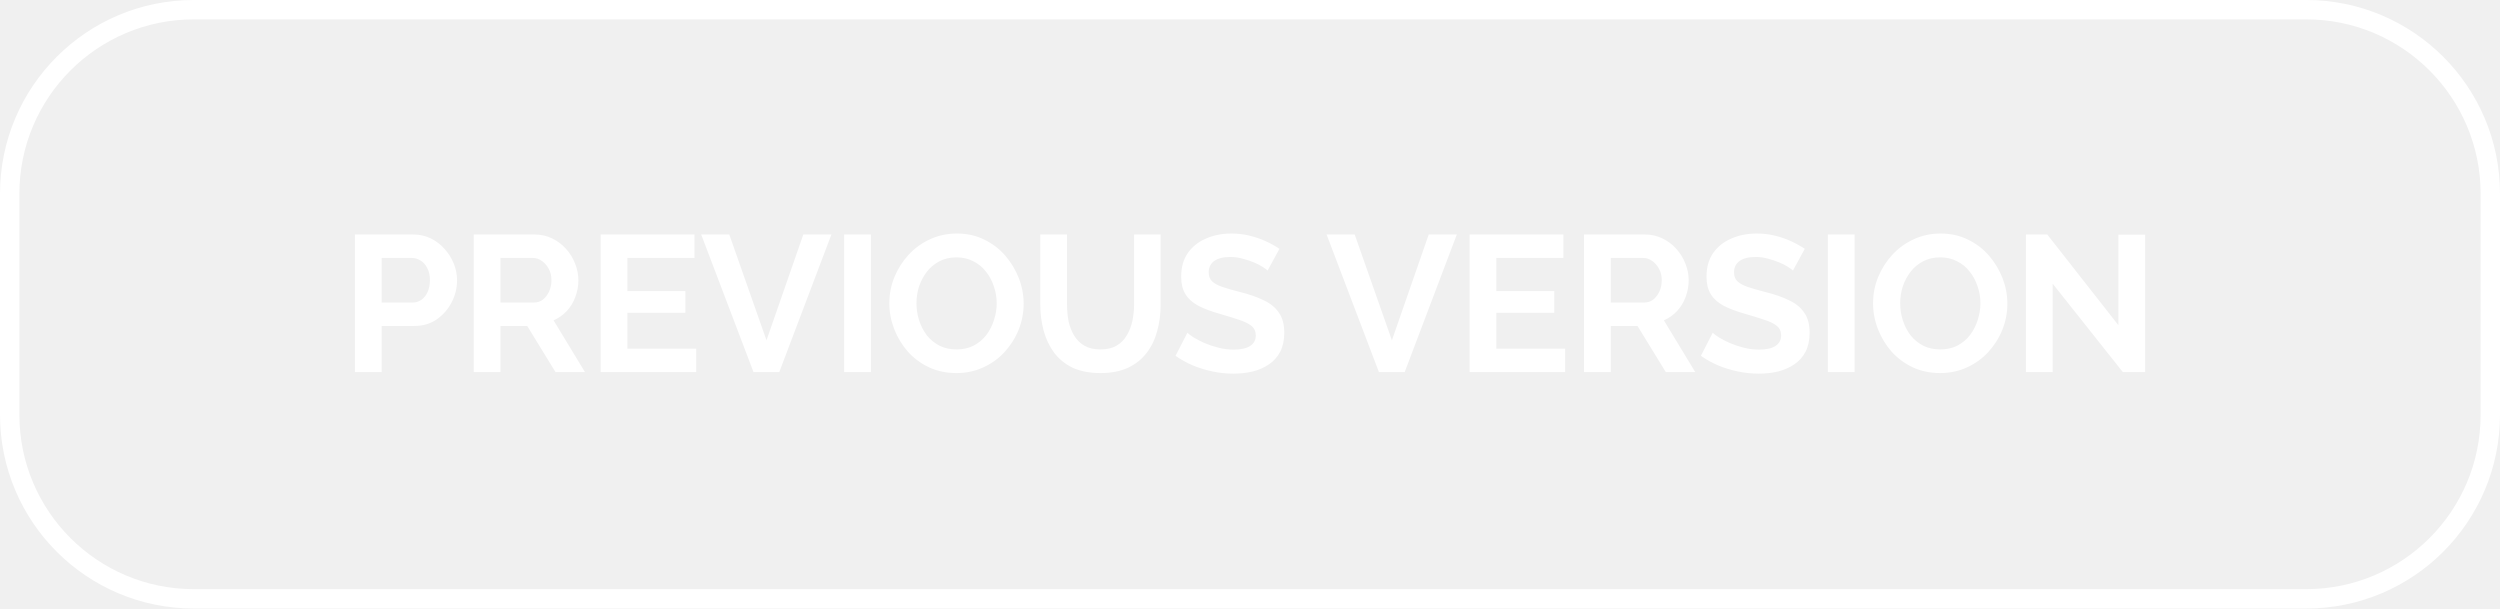
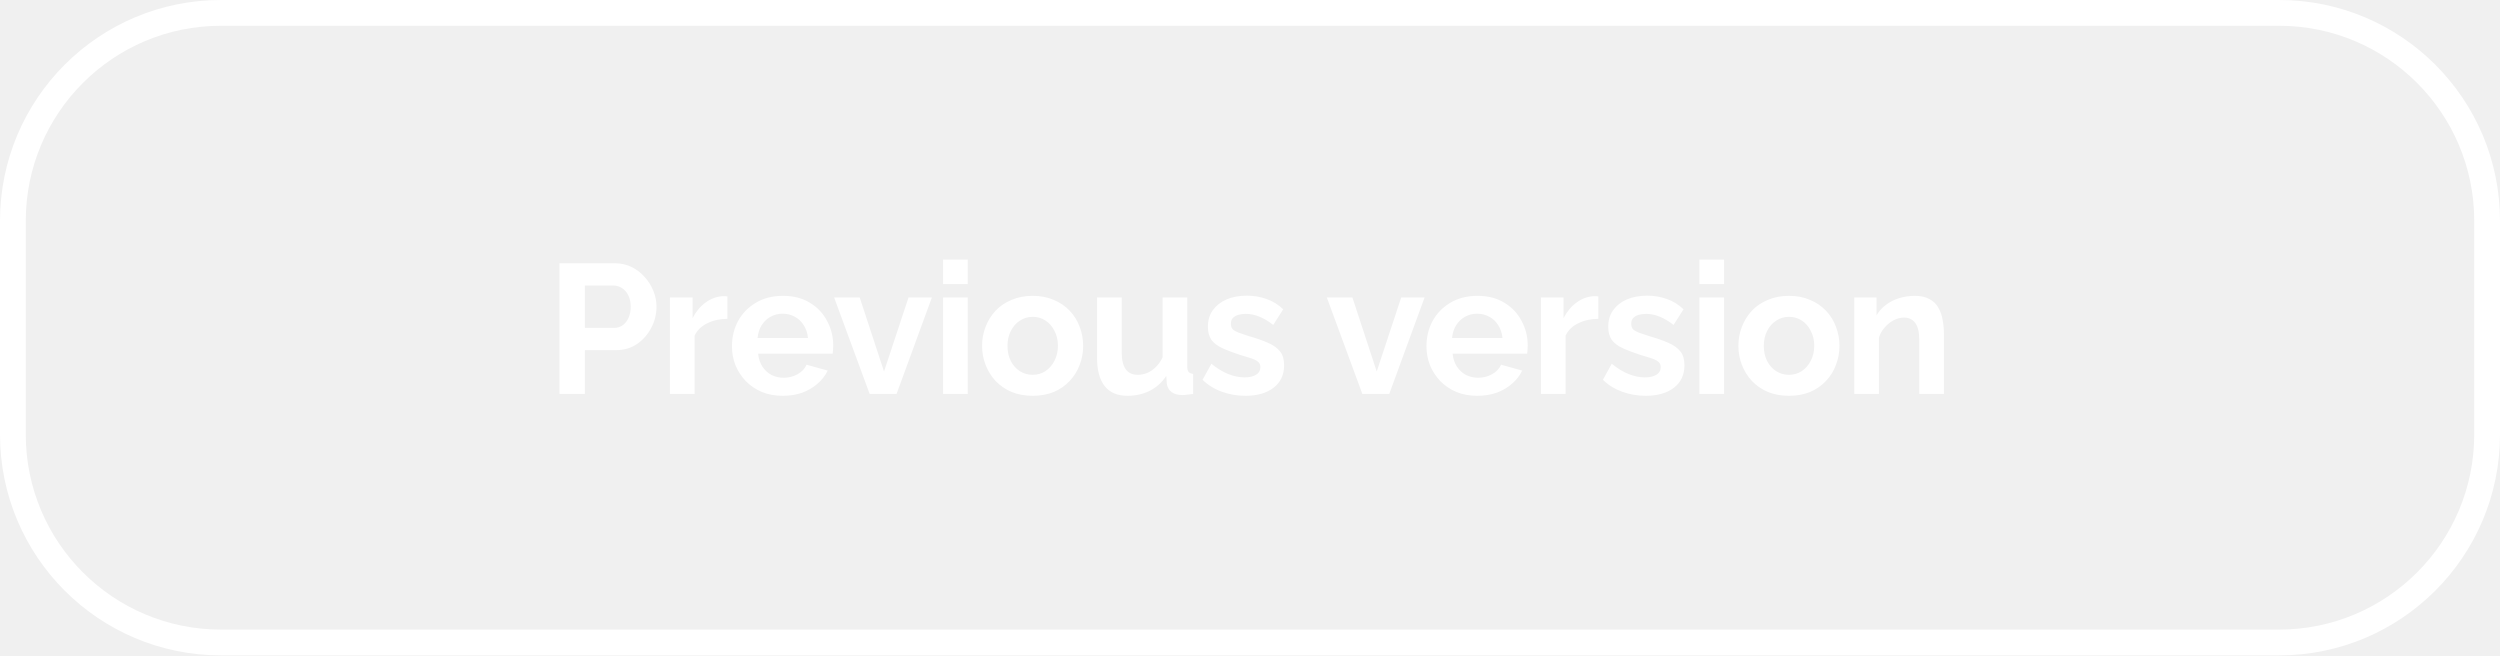
- <svg xmlns="http://www.w3.org/2000/svg" width="645" height="157" viewBox="0 0 645 157" fill="none">
-   <rect x="2.5" y="2.5" width="640" height="152" rx="47.5" stroke="white" stroke-width="5" />
-   <path d="M91.571 96V60.5H106.621C108.254 60.5 109.754 60.833 111.121 61.5C112.488 62.167 113.671 63.067 114.671 64.2C115.704 65.333 116.504 66.6 117.071 68C117.638 69.4 117.921 70.833 117.921 72.3C117.921 74.3 117.454 76.2 116.521 78C115.588 79.8 114.304 81.267 112.671 82.4C111.038 83.533 109.104 84.1 106.871 84.1H98.471V96H91.571ZM98.471 78.05H106.471C107.304 78.05 108.054 77.817 108.721 77.35C109.388 76.883 109.921 76.217 110.321 75.35C110.721 74.45 110.921 73.433 110.921 72.3C110.921 71.067 110.688 70.017 110.221 69.15C109.788 68.283 109.204 67.633 108.471 67.2C107.771 66.767 107.004 66.55 106.171 66.55H98.471V78.05ZM122.223 96V60.5H137.923C139.557 60.5 141.057 60.833 142.423 61.5C143.823 62.167 145.023 63.067 146.023 64.2C147.057 65.333 147.84 66.6 148.373 68C148.94 69.4 149.223 70.833 149.223 72.3C149.223 73.8 148.957 75.25 148.423 76.65C147.923 78.017 147.19 79.217 146.223 80.25C145.257 81.283 144.123 82.083 142.823 82.65L150.923 96H143.323L136.023 84.1H129.123V96H122.223ZM129.123 78.05H137.773C138.64 78.05 139.407 77.8 140.073 77.3C140.74 76.767 141.273 76.067 141.673 75.2C142.073 74.333 142.273 73.367 142.273 72.3C142.273 71.167 142.04 70.183 141.573 69.35C141.107 68.483 140.507 67.8 139.773 67.3C139.073 66.8 138.307 66.55 137.473 66.55H129.123V78.05ZM179.625 89.95V96H154.975V60.5H179.175V66.55H161.875V75.1H176.825V80.7H161.875V89.95H179.625ZM188.155 60.5L197.755 87.8L207.255 60.5H214.505L201.055 96H194.405L180.905 60.5H188.155ZM217.794 96V60.5H224.694V96H217.794ZM246.75 96.25C244.15 96.25 241.784 95.75 239.65 94.75C237.55 93.75 235.734 92.4 234.2 90.7C232.7 88.967 231.534 87.033 230.7 84.9C229.867 82.733 229.45 80.517 229.45 78.25C229.45 75.883 229.884 73.633 230.75 71.5C231.65 69.333 232.867 67.417 234.4 65.75C235.967 64.05 237.8 62.717 239.9 61.75C242.034 60.75 244.367 60.25 246.9 60.25C249.467 60.25 251.8 60.767 253.9 61.8C256.034 62.833 257.85 64.217 259.35 65.95C260.85 67.683 262.017 69.617 262.85 71.75C263.684 73.883 264.1 76.083 264.1 78.35C264.1 80.683 263.667 82.933 262.8 85.1C261.934 87.233 260.717 89.15 259.15 90.85C257.617 92.517 255.784 93.833 253.65 94.8C251.55 95.767 249.25 96.25 246.75 96.25ZM236.45 78.25C236.45 79.783 236.684 81.267 237.15 82.7C237.617 84.133 238.284 85.417 239.15 86.55C240.05 87.65 241.134 88.533 242.4 89.2C243.7 89.833 245.167 90.15 246.8 90.15C248.467 90.15 249.95 89.817 251.25 89.15C252.55 88.45 253.634 87.533 254.5 86.4C255.367 85.233 256.017 83.95 256.45 82.55C256.917 81.117 257.15 79.683 257.15 78.25C257.15 76.717 256.9 75.25 256.4 73.85C255.934 72.417 255.25 71.15 254.35 70.05C253.484 68.917 252.4 68.033 251.1 67.4C249.834 66.733 248.4 66.4 246.8 66.4C245.1 66.4 243.6 66.75 242.3 67.45C241.034 68.117 239.967 69.017 239.1 70.15C238.234 71.283 237.567 72.55 237.1 73.95C236.667 75.35 236.45 76.783 236.45 78.25ZM283.943 96.25C281.11 96.25 278.693 95.783 276.693 94.85C274.727 93.883 273.127 92.567 271.893 90.9C270.693 89.233 269.81 87.35 269.243 85.25C268.677 83.117 268.393 80.9 268.393 78.6V60.5H275.293V78.6C275.293 80.067 275.427 81.5 275.693 82.9C275.993 84.267 276.477 85.5 277.143 86.6C277.81 87.7 278.693 88.567 279.793 89.2C280.893 89.833 282.26 90.15 283.893 90.15C285.56 90.15 286.943 89.833 288.043 89.2C289.177 88.533 290.06 87.65 290.693 86.55C291.36 85.45 291.843 84.217 292.143 82.85C292.443 81.45 292.593 80.033 292.593 78.6V60.5H299.443V78.6C299.443 81.033 299.143 83.317 298.543 85.45C297.977 87.583 297.06 89.467 295.793 91.1C294.56 92.7 292.96 93.967 290.993 94.9C289.027 95.8 286.677 96.25 283.943 96.25ZM327.043 69.8C326.81 69.567 326.377 69.25 325.743 68.85C325.143 68.45 324.393 68.067 323.493 67.7C322.627 67.333 321.677 67.017 320.643 66.75C319.61 66.45 318.56 66.3 317.493 66.3C315.627 66.3 314.21 66.65 313.243 67.35C312.31 68.05 311.843 69.033 311.843 70.3C311.843 71.267 312.143 72.033 312.743 72.6C313.343 73.167 314.243 73.65 315.443 74.05C316.643 74.45 318.143 74.883 319.943 75.35C322.277 75.917 324.293 76.617 325.993 77.45C327.727 78.25 329.043 79.317 329.943 80.65C330.877 81.95 331.343 83.683 331.343 85.85C331.343 87.75 330.993 89.383 330.293 90.75C329.593 92.083 328.627 93.167 327.393 94C326.16 94.833 324.76 95.45 323.193 95.85C321.627 96.217 319.96 96.4 318.193 96.4C316.427 96.4 314.66 96.217 312.893 95.85C311.127 95.483 309.427 94.967 307.793 94.3C306.16 93.6 304.66 92.767 303.293 91.8L306.343 85.85C306.643 86.15 307.177 86.55 307.943 87.05C308.71 87.517 309.643 88 310.743 88.5C311.843 88.967 313.043 89.367 314.343 89.7C315.643 90.033 316.96 90.2 318.293 90.2C320.16 90.2 321.577 89.883 322.543 89.25C323.51 88.617 323.993 87.717 323.993 86.55C323.993 85.483 323.61 84.65 322.843 84.05C322.077 83.45 321.01 82.933 319.643 82.5C318.277 82.033 316.66 81.533 314.793 81C312.56 80.367 310.693 79.667 309.193 78.9C307.693 78.1 306.577 77.1 305.843 75.9C305.11 74.7 304.743 73.2 304.743 71.4C304.743 68.967 305.31 66.933 306.443 65.3C307.61 63.633 309.177 62.383 311.143 61.55C313.11 60.683 315.293 60.25 317.693 60.25C319.36 60.25 320.927 60.433 322.393 60.8C323.893 61.167 325.293 61.65 326.593 62.25C327.893 62.85 329.06 63.5 330.093 64.2L327.043 69.8ZM349.51 60.5L359.11 87.8L368.61 60.5H375.86L362.41 96H355.76L342.26 60.5H349.51ZM403.799 89.95V96H379.149V60.5H403.349V66.55H386.049V75.1H400.999V80.7H386.049V89.95H403.799ZM408.679 96V60.5H424.379C426.012 60.5 427.512 60.833 428.879 61.5C430.279 62.167 431.479 63.067 432.479 64.2C433.512 65.333 434.295 66.6 434.829 68C435.395 69.4 435.679 70.833 435.679 72.3C435.679 73.8 435.412 75.25 434.879 76.65C434.379 78.017 433.645 79.217 432.679 80.25C431.712 81.283 430.579 82.083 429.279 82.65L437.379 96H429.779L422.479 84.1H415.579V96H408.679ZM415.579 78.05H424.229C425.095 78.05 425.862 77.8 426.529 77.3C427.195 76.767 427.729 76.067 428.129 75.2C428.529 74.333 428.729 73.367 428.729 72.3C428.729 71.167 428.495 70.183 428.029 69.35C427.562 68.483 426.962 67.8 426.229 67.3C425.529 66.8 424.762 66.55 423.929 66.55H415.579V78.05ZM462.58 69.8C462.347 69.567 461.914 69.25 461.28 68.85C460.68 68.45 459.93 68.067 459.03 67.7C458.164 67.333 457.214 67.017 456.18 66.75C455.147 66.45 454.097 66.3 453.03 66.3C451.164 66.3 449.747 66.65 448.78 67.35C447.847 68.05 447.38 69.033 447.38 70.3C447.38 71.267 447.68 72.033 448.28 72.6C448.88 73.167 449.78 73.65 450.98 74.05C452.18 74.45 453.68 74.883 455.48 75.35C457.814 75.917 459.83 76.617 461.53 77.45C463.264 78.25 464.58 79.317 465.48 80.65C466.414 81.95 466.88 83.683 466.88 85.85C466.88 87.75 466.53 89.383 465.83 90.75C465.13 92.083 464.164 93.167 462.93 94C461.697 94.833 460.297 95.45 458.73 95.85C457.164 96.217 455.497 96.4 453.73 96.4C451.964 96.4 450.197 96.217 448.43 95.85C446.664 95.483 444.964 94.967 443.33 94.3C441.697 93.6 440.197 92.767 438.83 91.8L441.88 85.85C442.18 86.15 442.714 86.55 443.48 87.05C444.247 87.517 445.18 88 446.28 88.5C447.38 88.967 448.58 89.367 449.88 89.7C451.18 90.033 452.497 90.2 453.83 90.2C455.697 90.2 457.114 89.883 458.08 89.25C459.047 88.617 459.53 87.717 459.53 86.55C459.53 85.483 459.147 84.65 458.38 84.05C457.614 83.45 456.547 82.933 455.18 82.5C453.814 82.033 452.197 81.533 450.33 81C448.097 80.367 446.23 79.667 444.73 78.9C443.23 78.1 442.114 77.1 441.38 75.9C440.647 74.7 440.28 73.2 440.28 71.4C440.28 68.967 440.847 66.933 441.98 65.3C443.147 63.633 444.714 62.383 446.68 61.55C448.647 60.683 450.83 60.25 453.23 60.25C454.897 60.25 456.464 60.433 457.93 60.8C459.43 61.167 460.83 61.65 462.13 62.25C463.43 62.85 464.597 63.5 465.63 64.2L462.58 69.8ZM471.595 96V60.5H478.495V96H471.595ZM500.551 96.25C497.951 96.25 495.585 95.75 493.451 94.75C491.351 93.75 489.535 92.4 488.001 90.7C486.501 88.967 485.335 87.033 484.501 84.9C483.668 82.733 483.251 80.517 483.251 78.25C483.251 75.883 483.685 73.633 484.551 71.5C485.451 69.333 486.668 67.417 488.201 65.75C489.768 64.05 491.601 62.717 493.701 61.75C495.835 60.75 498.168 60.25 500.701 60.25C503.268 60.25 505.601 60.767 507.701 61.8C509.835 62.833 511.651 64.217 513.151 65.95C514.651 67.683 515.818 69.617 516.651 71.75C517.485 73.883 517.901 76.083 517.901 78.35C517.901 80.683 517.468 82.933 516.601 85.1C515.735 87.233 514.518 89.15 512.951 90.85C511.418 92.517 509.585 93.833 507.451 94.8C505.351 95.767 503.051 96.25 500.551 96.25ZM490.251 78.25C490.251 79.783 490.485 81.267 490.951 82.7C491.418 84.133 492.085 85.417 492.951 86.55C493.851 87.65 494.935 88.533 496.201 89.2C497.501 89.833 498.968 90.15 500.601 90.15C502.268 90.15 503.751 89.817 505.051 89.15C506.351 88.45 507.435 87.533 508.301 86.4C509.168 85.233 509.818 83.95 510.251 82.55C510.718 81.117 510.951 79.683 510.951 78.25C510.951 76.717 510.701 75.25 510.201 73.85C509.735 72.417 509.051 71.15 508.151 70.05C507.285 68.917 506.201 68.033 504.901 67.4C503.635 66.733 502.201 66.4 500.601 66.4C498.901 66.4 497.401 66.75 496.101 67.45C494.835 68.117 493.768 69.017 492.901 70.15C492.035 71.283 491.368 72.55 490.901 73.95C490.468 75.35 490.251 76.783 490.251 78.25ZM529.594 73.2V96H522.694V60.5H528.194L546.544 83.9V60.55H553.444V96H547.694L529.594 73.2Z" fill="white" />
+ <svg xmlns="http://www.w3.org/2000/svg" width="679" height="178" viewBox="0 0 679 178" fill="none">
+   <path d="M151.955 107V71.5H167.005C168.638 71.5 170.138 71.833 171.505 72.5C172.872 73.167 174.055 74.067 175.055 75.2C176.088 76.333 176.888 77.6 177.455 79C178.022 80.4 178.305 81.833 178.305 83.3C178.305 85.3 177.838 87.2 176.905 89C175.972 90.8 174.688 92.267 173.055 93.4C171.422 94.533 169.488 95.1 167.255 95.1H158.855V107H151.955ZM158.855 89.05H166.855C167.688 89.05 168.438 88.817 169.105 88.35C169.772 87.883 170.305 87.217 170.705 86.35C171.105 85.45 171.305 84.433 171.305 83.3C171.305 82.067 171.072 81.017 170.605 80.15C170.172 79.283 169.588 78.633 168.855 78.2C168.155 77.767 167.388 77.55 166.555 77.55H158.855V89.05ZM197.557 86.6C195.524 86.6 193.707 87 192.107 87.8C190.507 88.567 189.357 89.683 188.657 91.15V107H181.957V80.8H188.107V86.4C189.041 84.6 190.224 83.183 191.657 82.15C193.091 81.117 194.607 80.55 196.207 80.45C196.574 80.45 196.857 80.45 197.057 80.45C197.257 80.45 197.424 80.467 197.557 80.5V86.6ZM212.601 107.5C210.501 107.5 208.601 107.15 206.901 106.45C205.201 105.717 203.751 104.733 202.551 103.5C201.351 102.233 200.418 100.8 199.751 99.2C199.118 97.567 198.801 95.85 198.801 94.05C198.801 91.55 199.351 89.267 200.451 87.2C201.585 85.133 203.185 83.483 205.251 82.25C207.351 80.983 209.818 80.35 212.651 80.35C215.518 80.35 217.968 80.983 220.001 82.25C222.035 83.483 223.585 85.133 224.651 87.2C225.751 89.233 226.301 91.433 226.301 93.8C226.301 94.2 226.285 94.617 226.251 95.05C226.218 95.45 226.185 95.783 226.151 96.05H205.901C206.035 97.383 206.418 98.55 207.051 99.55C207.718 100.55 208.551 101.317 209.551 101.85C210.585 102.35 211.685 102.6 212.851 102.6C214.185 102.6 215.435 102.283 216.601 101.65C217.801 100.983 218.618 100.117 219.051 99.05L224.801 100.65C224.168 101.983 223.251 103.167 222.051 104.2C220.885 105.233 219.501 106.05 217.901 106.65C216.301 107.217 214.535 107.5 212.601 107.5ZM205.751 91.8H219.451C219.318 90.467 218.935 89.317 218.301 88.35C217.701 87.35 216.901 86.583 215.901 86.05C214.901 85.483 213.785 85.2 212.551 85.2C211.351 85.2 210.251 85.483 209.251 86.05C208.285 86.583 207.485 87.35 206.851 88.35C206.251 89.317 205.885 90.467 205.751 91.8ZM236.201 107L226.551 80.8H233.501L240.101 100.9L246.751 80.8H253.101L243.501 107H236.201ZM256.141 107V80.8H262.841V107H256.141ZM256.141 77.15V70.5H262.841V77.15H256.141ZM280.485 107.5C278.352 107.5 276.435 107.15 274.735 106.45C273.035 105.717 271.585 104.717 270.385 103.45C269.218 102.183 268.318 100.733 267.685 99.1C267.052 97.467 266.735 95.75 266.735 93.95C266.735 92.117 267.052 90.383 267.685 88.75C268.318 87.117 269.218 85.667 270.385 84.4C271.585 83.133 273.035 82.15 274.735 81.45C276.435 80.717 278.352 80.35 280.485 80.35C282.618 80.35 284.518 80.717 286.185 81.45C287.885 82.15 289.335 83.133 290.535 84.4C291.735 85.667 292.635 87.117 293.235 88.75C293.868 90.383 294.185 92.117 294.185 93.95C294.185 95.75 293.868 97.467 293.235 99.1C292.635 100.733 291.735 102.183 290.535 103.45C289.368 104.717 287.935 105.717 286.235 106.45C284.535 107.15 282.618 107.5 280.485 107.5ZM273.635 93.95C273.635 95.483 273.935 96.85 274.535 98.05C275.135 99.217 275.952 100.133 276.985 100.8C278.018 101.467 279.185 101.8 280.485 101.8C281.752 101.8 282.902 101.467 283.935 100.8C284.968 100.1 285.785 99.167 286.385 98C287.018 96.8 287.335 95.433 287.335 93.9C287.335 92.4 287.018 91.05 286.385 89.85C285.785 88.65 284.968 87.717 283.935 87.05C282.902 86.383 281.752 86.05 280.485 86.05C279.185 86.05 278.018 86.4 276.985 87.1C275.952 87.767 275.135 88.7 274.535 89.9C273.935 91.067 273.635 92.417 273.635 93.95ZM297.957 97.2V80.8H304.657V95.75C304.657 97.75 305.024 99.267 305.757 100.3C306.491 101.3 307.574 101.8 309.007 101.8C309.874 101.8 310.724 101.633 311.557 101.3C312.424 100.933 313.207 100.4 313.907 99.7C314.641 99 315.257 98.117 315.757 97.05V80.8H322.457V99.5C322.457 100.2 322.574 100.7 322.807 101C323.074 101.3 323.491 101.483 324.057 101.55V107C323.391 107.1 322.824 107.167 322.357 107.2C321.924 107.267 321.524 107.3 321.157 107.3C319.957 107.3 318.974 107.033 318.207 106.5C317.474 105.933 317.041 105.167 316.907 104.2L316.757 102.1C315.591 103.867 314.091 105.217 312.257 106.15C310.424 107.05 308.407 107.5 306.207 107.5C303.507 107.5 301.457 106.633 300.057 104.9C298.657 103.133 297.957 100.567 297.957 97.2ZM338.265 107.5C336.032 107.5 333.899 107.133 331.865 106.4C329.832 105.667 328.082 104.583 326.615 103.15L329.015 98.8C330.582 100.067 332.115 101 333.615 101.6C335.149 102.2 336.615 102.5 338.015 102.5C339.315 102.5 340.349 102.267 341.115 101.8C341.915 101.333 342.315 100.633 342.315 99.7C342.315 99.067 342.099 98.583 341.665 98.25C341.232 97.883 340.599 97.567 339.765 97.3C338.965 97.033 337.982 96.733 336.815 96.4C334.882 95.767 333.265 95.15 331.965 94.55C330.665 93.95 329.682 93.2 329.015 92.3C328.382 91.367 328.065 90.183 328.065 88.75C328.065 87.017 328.499 85.533 329.365 84.3C330.265 83.033 331.499 82.05 333.065 81.35C334.665 80.65 336.532 80.3 338.665 80.3C340.532 80.3 342.299 80.6 343.965 81.2C345.632 81.767 347.149 82.7 348.515 84L345.815 88.25C344.482 87.217 343.215 86.467 342.015 86C340.815 85.5 339.599 85.25 338.365 85.25C337.665 85.25 336.999 85.333 336.365 85.5C335.765 85.667 335.265 85.95 334.865 86.35C334.499 86.717 334.315 87.25 334.315 87.95C334.315 88.583 334.482 89.083 334.815 89.45C335.182 89.783 335.715 90.083 336.415 90.35C337.149 90.617 338.032 90.917 339.065 91.25C341.165 91.85 342.932 92.467 344.365 93.1C345.832 93.733 346.932 94.517 347.665 95.45C348.399 96.35 348.765 97.6 348.765 99.2C348.765 101.8 347.815 103.833 345.915 105.3C344.015 106.767 341.465 107.5 338.265 107.5ZM370.017 107L360.367 80.8H367.317L373.917 100.9L380.567 80.8H386.917L377.317 107H370.017ZM401.228 107.5C399.128 107.5 397.228 107.15 395.528 106.45C393.828 105.717 392.378 104.733 391.178 103.5C389.978 102.233 389.045 100.8 388.378 99.2C387.745 97.567 387.428 95.85 387.428 94.05C387.428 91.55 387.978 89.267 389.078 87.2C390.212 85.133 391.812 83.483 393.878 82.25C395.978 80.983 398.445 80.35 401.278 80.35C404.145 80.35 406.595 80.983 408.628 82.25C410.662 83.483 412.212 85.133 413.278 87.2C414.378 89.233 414.928 91.433 414.928 93.8C414.928 94.2 414.912 94.617 414.878 95.05C414.845 95.45 414.812 95.783 414.778 96.05H394.528C394.662 97.383 395.045 98.55 395.678 99.55C396.345 100.55 397.178 101.317 398.178 101.85C399.212 102.35 400.312 102.6 401.478 102.6C402.812 102.6 404.062 102.283 405.228 101.65C406.428 100.983 407.245 100.117 407.678 99.05L413.428 100.65C412.795 101.983 411.878 103.167 410.678 104.2C409.512 105.233 408.128 106.05 406.528 106.65C404.928 107.217 403.162 107.5 401.228 107.5ZM394.378 91.8H408.078C407.945 90.467 407.562 89.317 406.928 88.35C406.328 87.35 405.528 86.583 404.528 86.05C403.528 85.483 402.412 85.2 401.178 85.2C399.978 85.2 398.878 85.483 397.878 86.05C396.912 86.583 396.112 87.35 395.478 88.35C394.878 89.317 394.512 90.467 394.378 91.8ZM434.11 86.6C432.077 86.6 430.26 87 428.66 87.8C427.06 88.567 425.91 89.683 425.21 91.15V107H418.51V80.8H424.66V86.4C425.593 84.6 426.777 83.183 428.21 82.15C429.643 81.117 431.16 80.55 432.76 80.45C433.127 80.45 433.41 80.45 433.61 80.45C433.81 80.45 433.977 80.467 434.11 80.5V86.6ZM446.996 107.5C444.763 107.5 442.629 107.133 440.596 106.4C438.563 105.667 436.813 104.583 435.346 103.15L437.746 98.8C439.313 100.067 440.846 101 442.346 101.6C443.879 102.2 445.346 102.5 446.746 102.5C448.046 102.5 449.079 102.267 449.846 101.8C450.646 101.333 451.046 100.633 451.046 99.7C451.046 99.067 450.829 98.583 450.396 98.25C449.963 97.883 449.329 97.567 448.496 97.3C447.696 97.033 446.713 96.733 445.546 96.4C443.613 95.767 441.996 95.15 440.696 94.55C439.396 93.95 438.413 93.2 437.746 92.3C437.113 91.367 436.796 90.183 436.796 88.75C436.796 87.017 437.229 85.533 438.096 84.3C438.996 83.033 440.229 82.05 441.796 81.35C443.396 80.65 445.263 80.3 447.396 80.3C449.263 80.3 451.029 80.6 452.696 81.2C454.363 81.767 455.879 82.7 457.246 84L454.546 88.25C453.213 87.217 451.946 86.467 450.746 86C449.546 85.5 448.329 85.25 447.096 85.25C446.396 85.25 445.729 85.333 445.096 85.5C444.496 85.667 443.996 85.95 443.596 86.35C443.229 86.717 443.046 87.25 443.046 87.95C443.046 88.583 443.213 89.083 443.546 89.45C443.913 89.783 444.446 90.083 445.146 90.35C445.879 90.617 446.763 90.917 447.796 91.25C449.896 91.85 451.663 92.467 453.096 93.1C454.563 93.733 455.663 94.517 456.396 95.45C457.129 96.35 457.496 97.6 457.496 99.2C457.496 101.8 456.546 103.833 454.646 105.3C452.746 106.767 450.196 107.5 446.996 107.5ZM461.553 107V80.8H468.253V107H461.553ZM461.553 77.15V70.5H468.253V77.15H461.553ZM485.897 107.5C483.764 107.5 481.847 107.15 480.147 106.45C478.447 105.717 476.997 104.717 475.797 103.45C474.63 102.183 473.73 100.733 473.097 99.1C472.464 97.467 472.147 95.75 472.147 93.95C472.147 92.117 472.464 90.383 473.097 88.75C473.73 87.117 474.63 85.667 475.797 84.4C476.997 83.133 478.447 82.15 480.147 81.45C481.847 80.717 483.764 80.35 485.897 80.35C488.03 80.35 489.93 80.717 491.597 81.45C493.297 82.15 494.747 83.133 495.947 84.4C497.147 85.667 498.047 87.117 498.647 88.75C499.28 90.383 499.597 92.117 499.597 93.95C499.597 95.75 499.28 97.467 498.647 99.1C498.047 100.733 497.147 102.183 495.947 103.45C494.78 104.717 493.347 105.717 491.647 106.45C489.947 107.15 488.03 107.5 485.897 107.5ZM479.047 93.95C479.047 95.483 479.347 96.85 479.947 98.05C480.547 99.217 481.364 100.133 482.397 100.8C483.43 101.467 484.597 101.8 485.897 101.8C487.164 101.8 488.314 101.467 489.347 100.8C490.38 100.1 491.197 99.167 491.797 98C492.43 96.8 492.747 95.433 492.747 93.9C492.747 92.4 492.43 91.05 491.797 89.85C491.197 88.65 490.38 87.717 489.347 87.05C488.314 86.383 487.164 86.05 485.897 86.05C484.597 86.05 483.43 86.4 482.397 87.1C481.364 87.767 480.547 88.7 479.947 89.9C479.347 91.067 479.047 92.417 479.047 93.95ZM527.969 107H521.269V92.3C521.269 90.2 520.903 88.667 520.169 87.7C519.436 86.733 518.419 86.25 517.119 86.25C516.219 86.25 515.303 86.483 514.369 86.95C513.469 87.417 512.653 88.067 511.919 88.9C511.186 89.7 510.653 90.633 510.319 91.7V107H503.619V80.8H509.669V85.65C510.336 84.517 511.186 83.567 512.219 82.8C513.253 82 514.436 81.4 515.769 81C517.136 80.567 518.569 80.35 520.069 80.35C521.703 80.35 523.036 80.65 524.069 81.25C525.136 81.817 525.936 82.6 526.469 83.6C527.036 84.567 527.419 85.667 527.619 86.9C527.853 88.133 527.969 89.383 527.969 90.65V107Z" fill="white" />
+   <rect x="3.5" y="3.5" width="672" height="171" rx="56.5" stroke="white" stroke-width="7" />
</svg>
